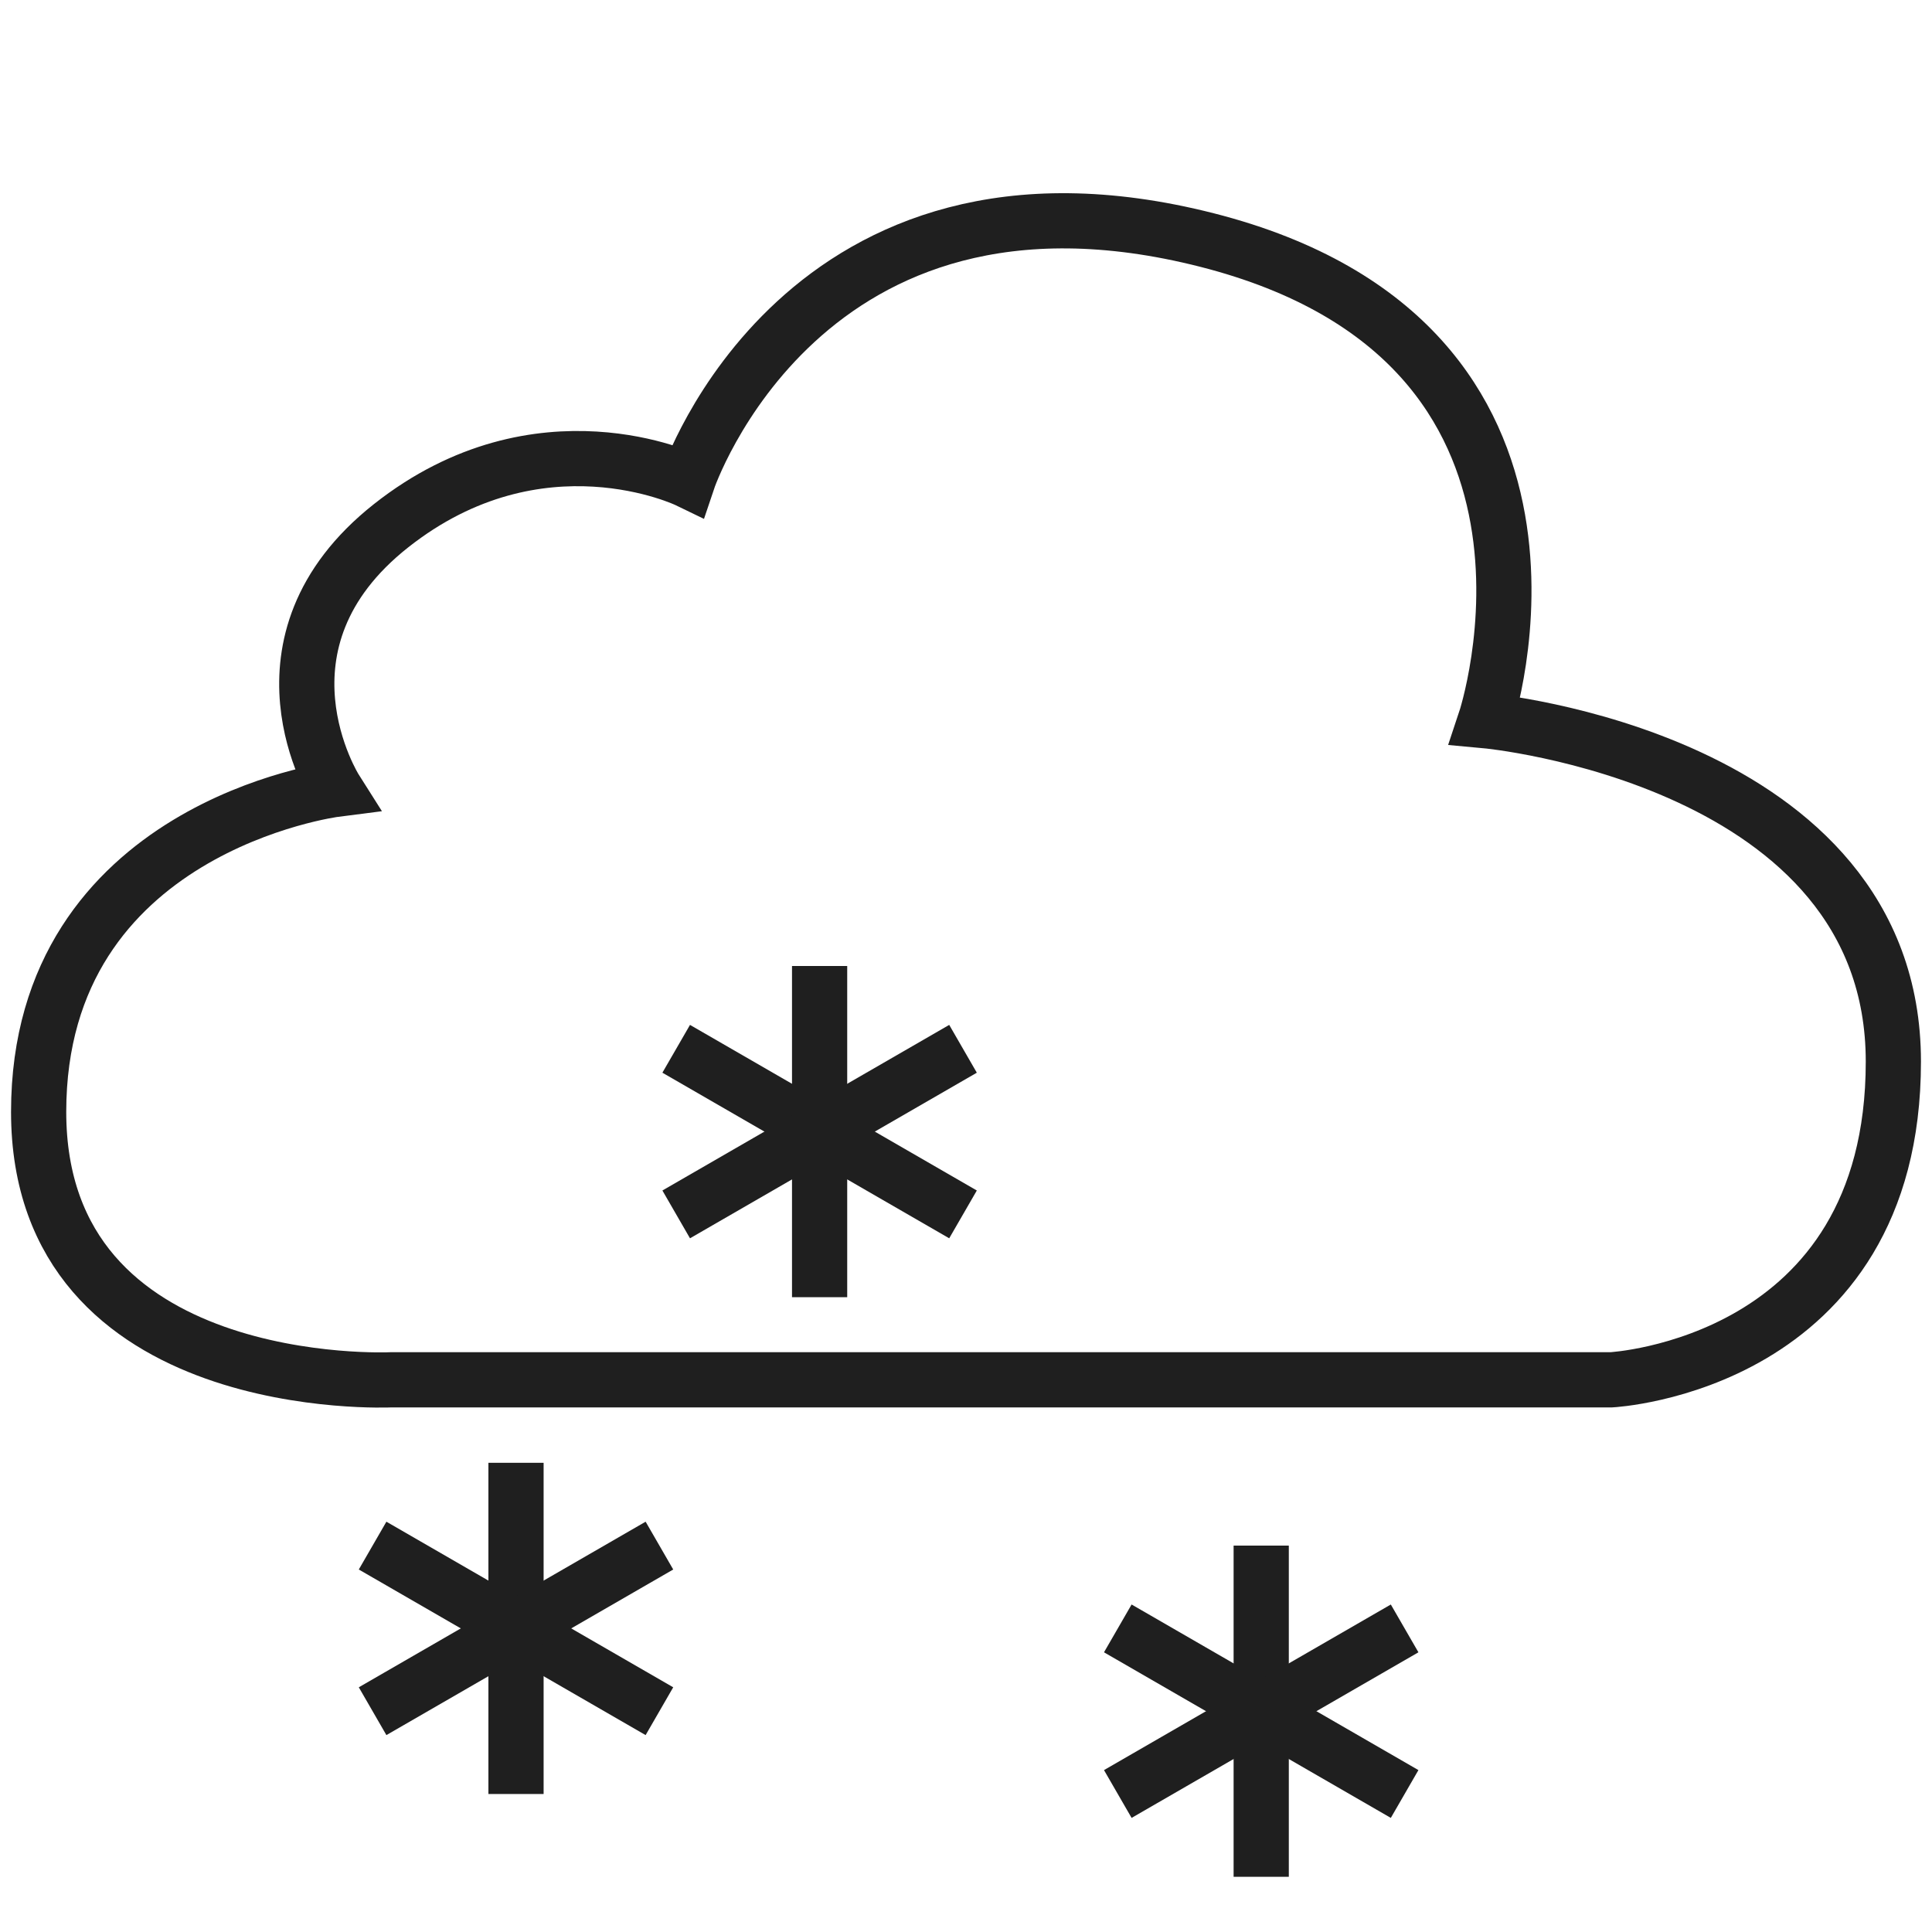
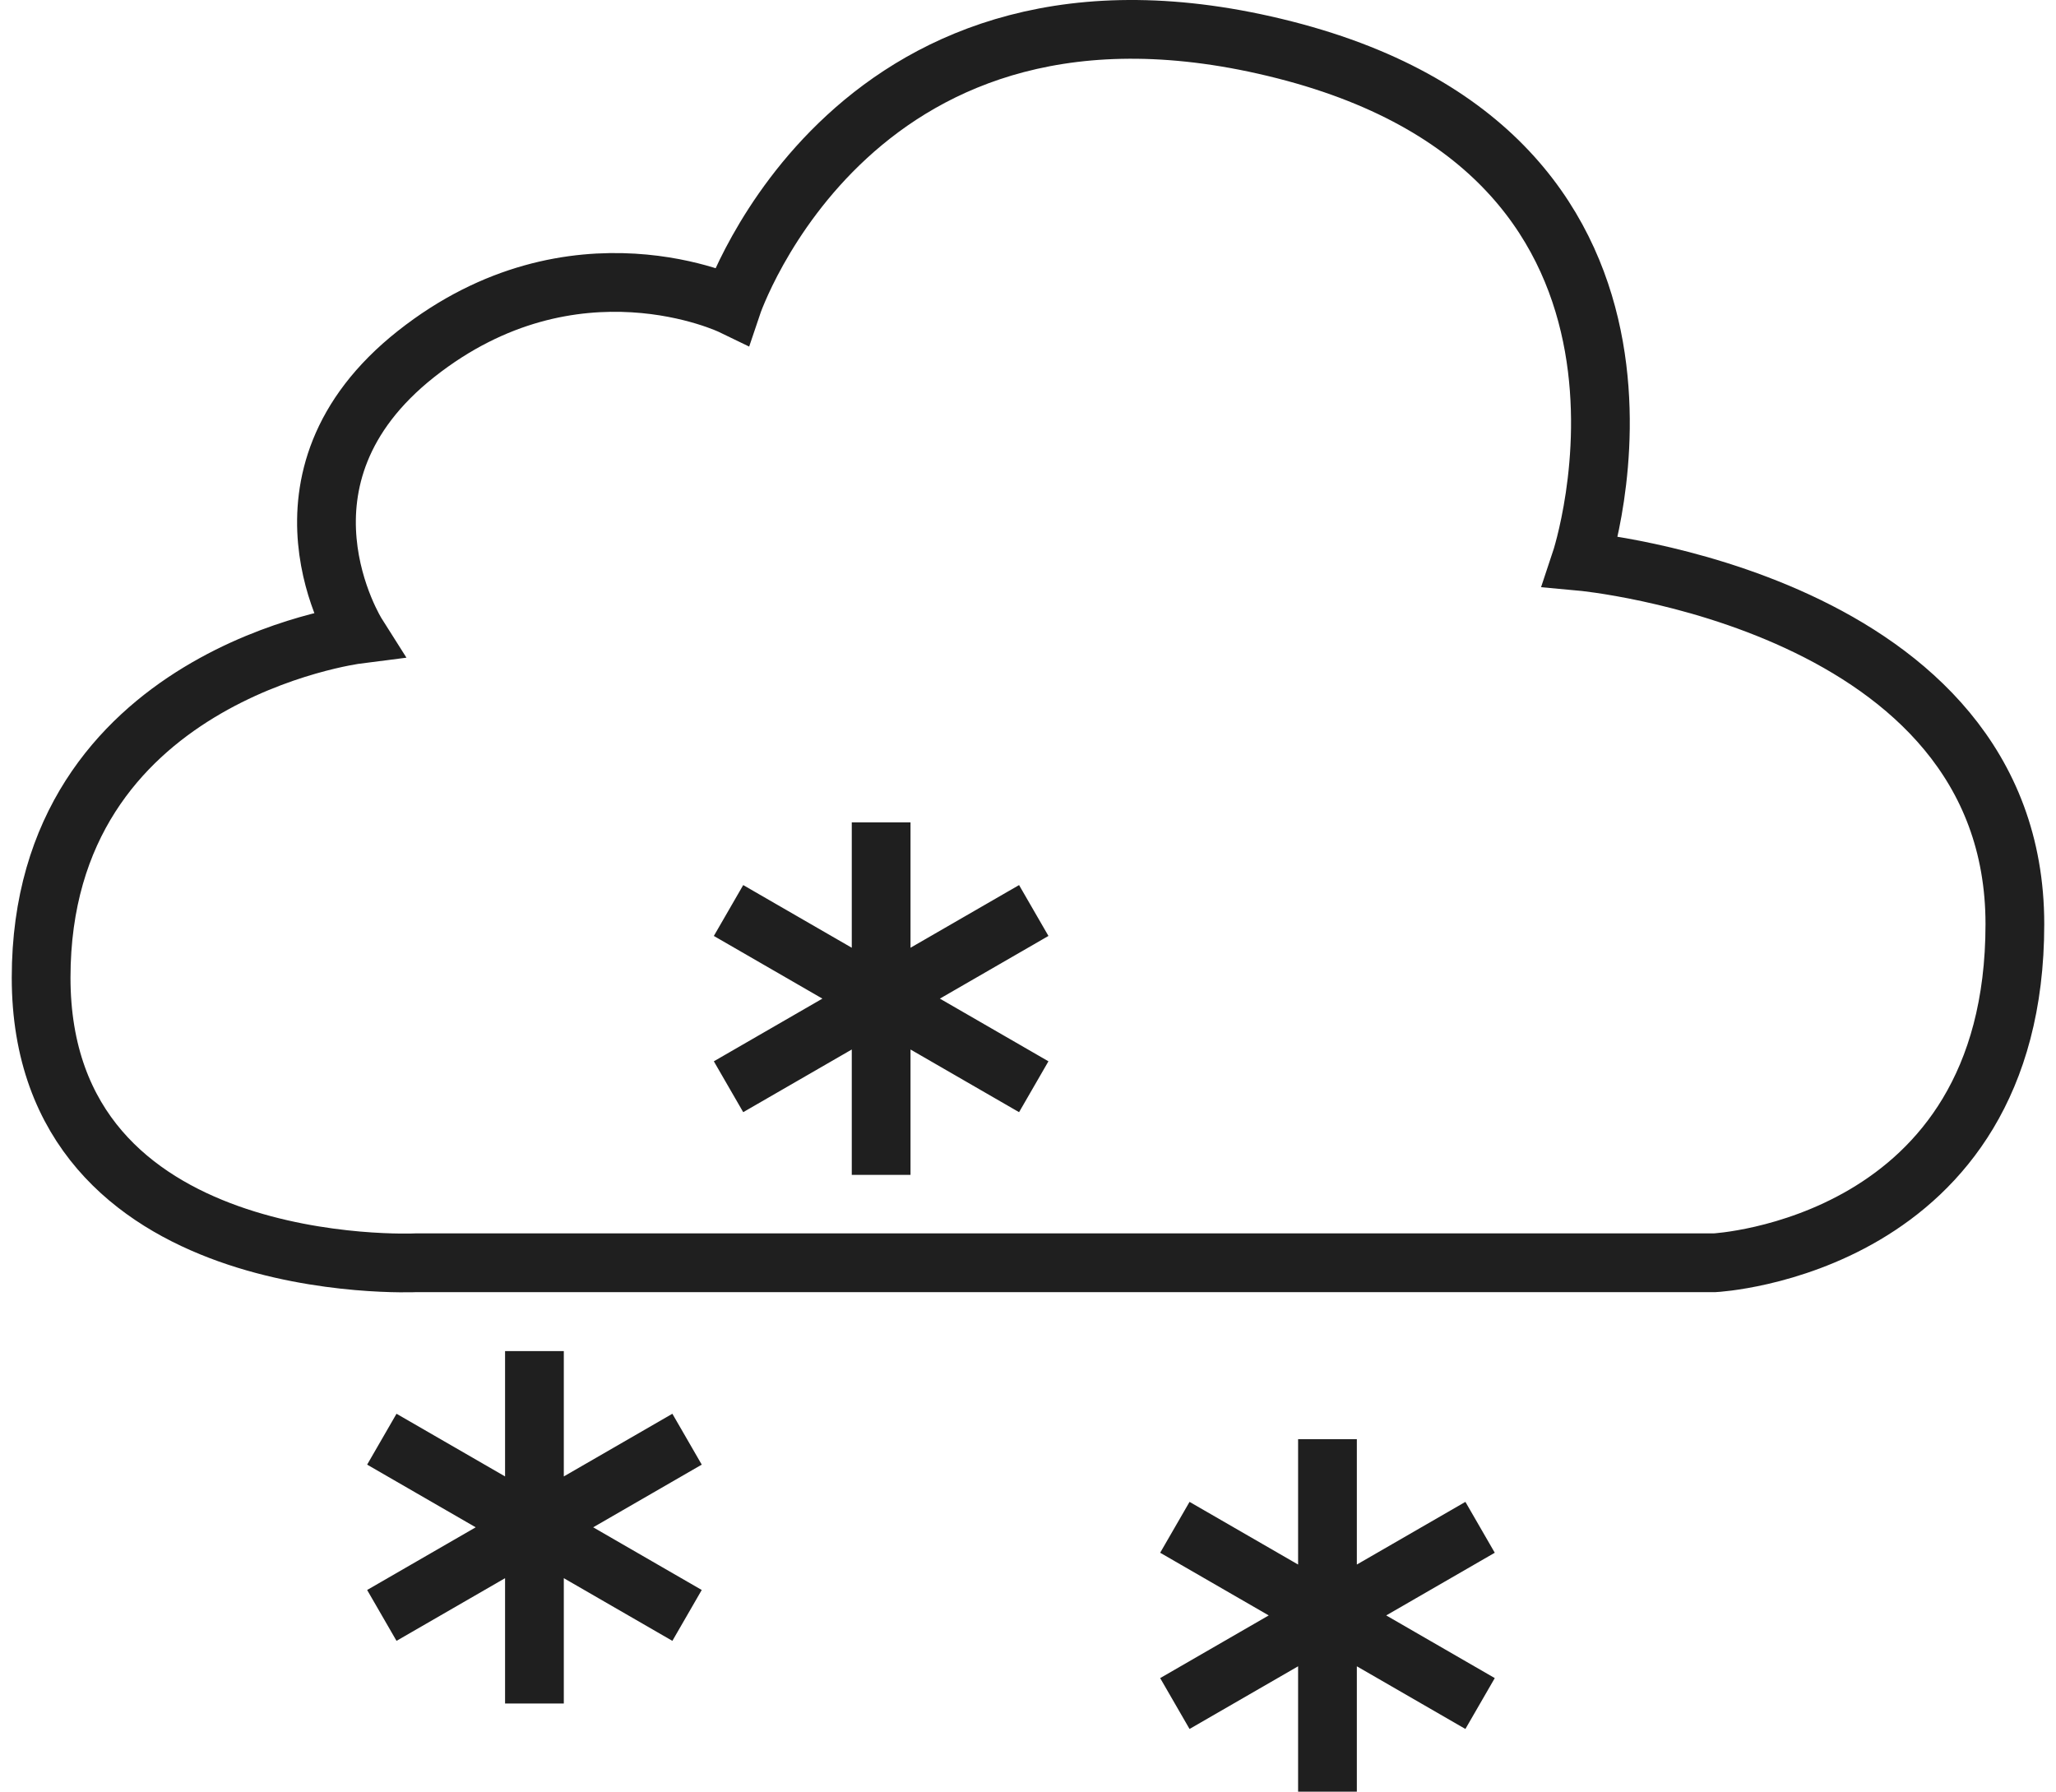
- <svg xmlns="http://www.w3.org/2000/svg" width="70" height="70" viewBox="0 0 70 70" fill="none">
-   <path d="M68.6 38.465C68.6 49.466 58.381 49.993 58.381 49.993H43H35.5H14.168C14.168 49.993 1.4 50.6 1.4 40.285C1.4 29.971 12.152 28.599 12.152 28.599C12.152 28.599 8.792 23.297 14.168 19.049C19.544 14.802 24.92 17.405 24.92 17.405C24.92 17.405 29.091 4.967 43.736 8.698C58.381 12.43 53.816 26.111 53.816 26.111C53.816 26.111 68.6 27.465 68.6 38.465Z" stroke="#1F1F1F" stroke-width="2" />
-   <path d="M28.696 35H30.696V47H28.696V35Z" fill="#1F1F1F" />
-   <path d="M24 38.866L25 37.134L35.392 43.134L34.392 44.866L24 38.866Z" fill="#1F1F1F" />
-   <path d="M24 43.134L34.392 37.134L35.392 38.866L25 44.866L24 43.134Z" fill="#1F1F1F" />
-   <path d="M17.696 53H19.696V65H17.696V53Z" fill="#1F1F1F" />
-   <path d="M13 56.866L14 55.134L24.392 61.134L23.392 62.866L13 56.866Z" fill="#1F1F1F" />
-   <path d="M13 61.134L23.392 55.134L24.392 56.866L14 62.866L13 61.134Z" fill="#1F1F1F" />
-   <path d="M44.696 56H46.696V68H44.696V56Z" fill="#1F1F1F" />
-   <path d="M40 59.866L41 58.134L51.392 64.134L50.392 65.866L40 59.866Z" fill="#1F1F1F" />
-   <path d="M40 64.134L50.392 58.134L51.392 59.866L41 65.866L40 64.134Z" fill="#1F1F1F" />
+ <svg xmlns="http://www.w3.org/2000/svg" viewBox="0 0 70 61" fill="none" stroke="#1F1F1F" stroke-width="2">
+   <path d="M30 28V40M35.196 31L24.804 37M24.804 31L35.196 37M18.196 46V58M23.392 49L13 55M13 49L23.392 55M45.196 49V61M50.392 52L40 58M40 52L50.392 58M58.381 42.993C58.381 42.993 68.6 42.466 68.6 31.465C68.6 20.465 53.816 19.111 53.816 19.111C53.816 19.111 58.381 5.43 43.736 1.698C29.091 -2.033 24.92 10.405 24.92 10.405C24.92 10.405 19.544 7.802 14.168 12.05C8.792 16.297 12.152 21.599 12.152 21.599C12.152 21.599 1.4 22.971 1.4 33.285C1.4 43.6 14.168 42.993 14.168 42.993H58.381Z" />
</svg>
